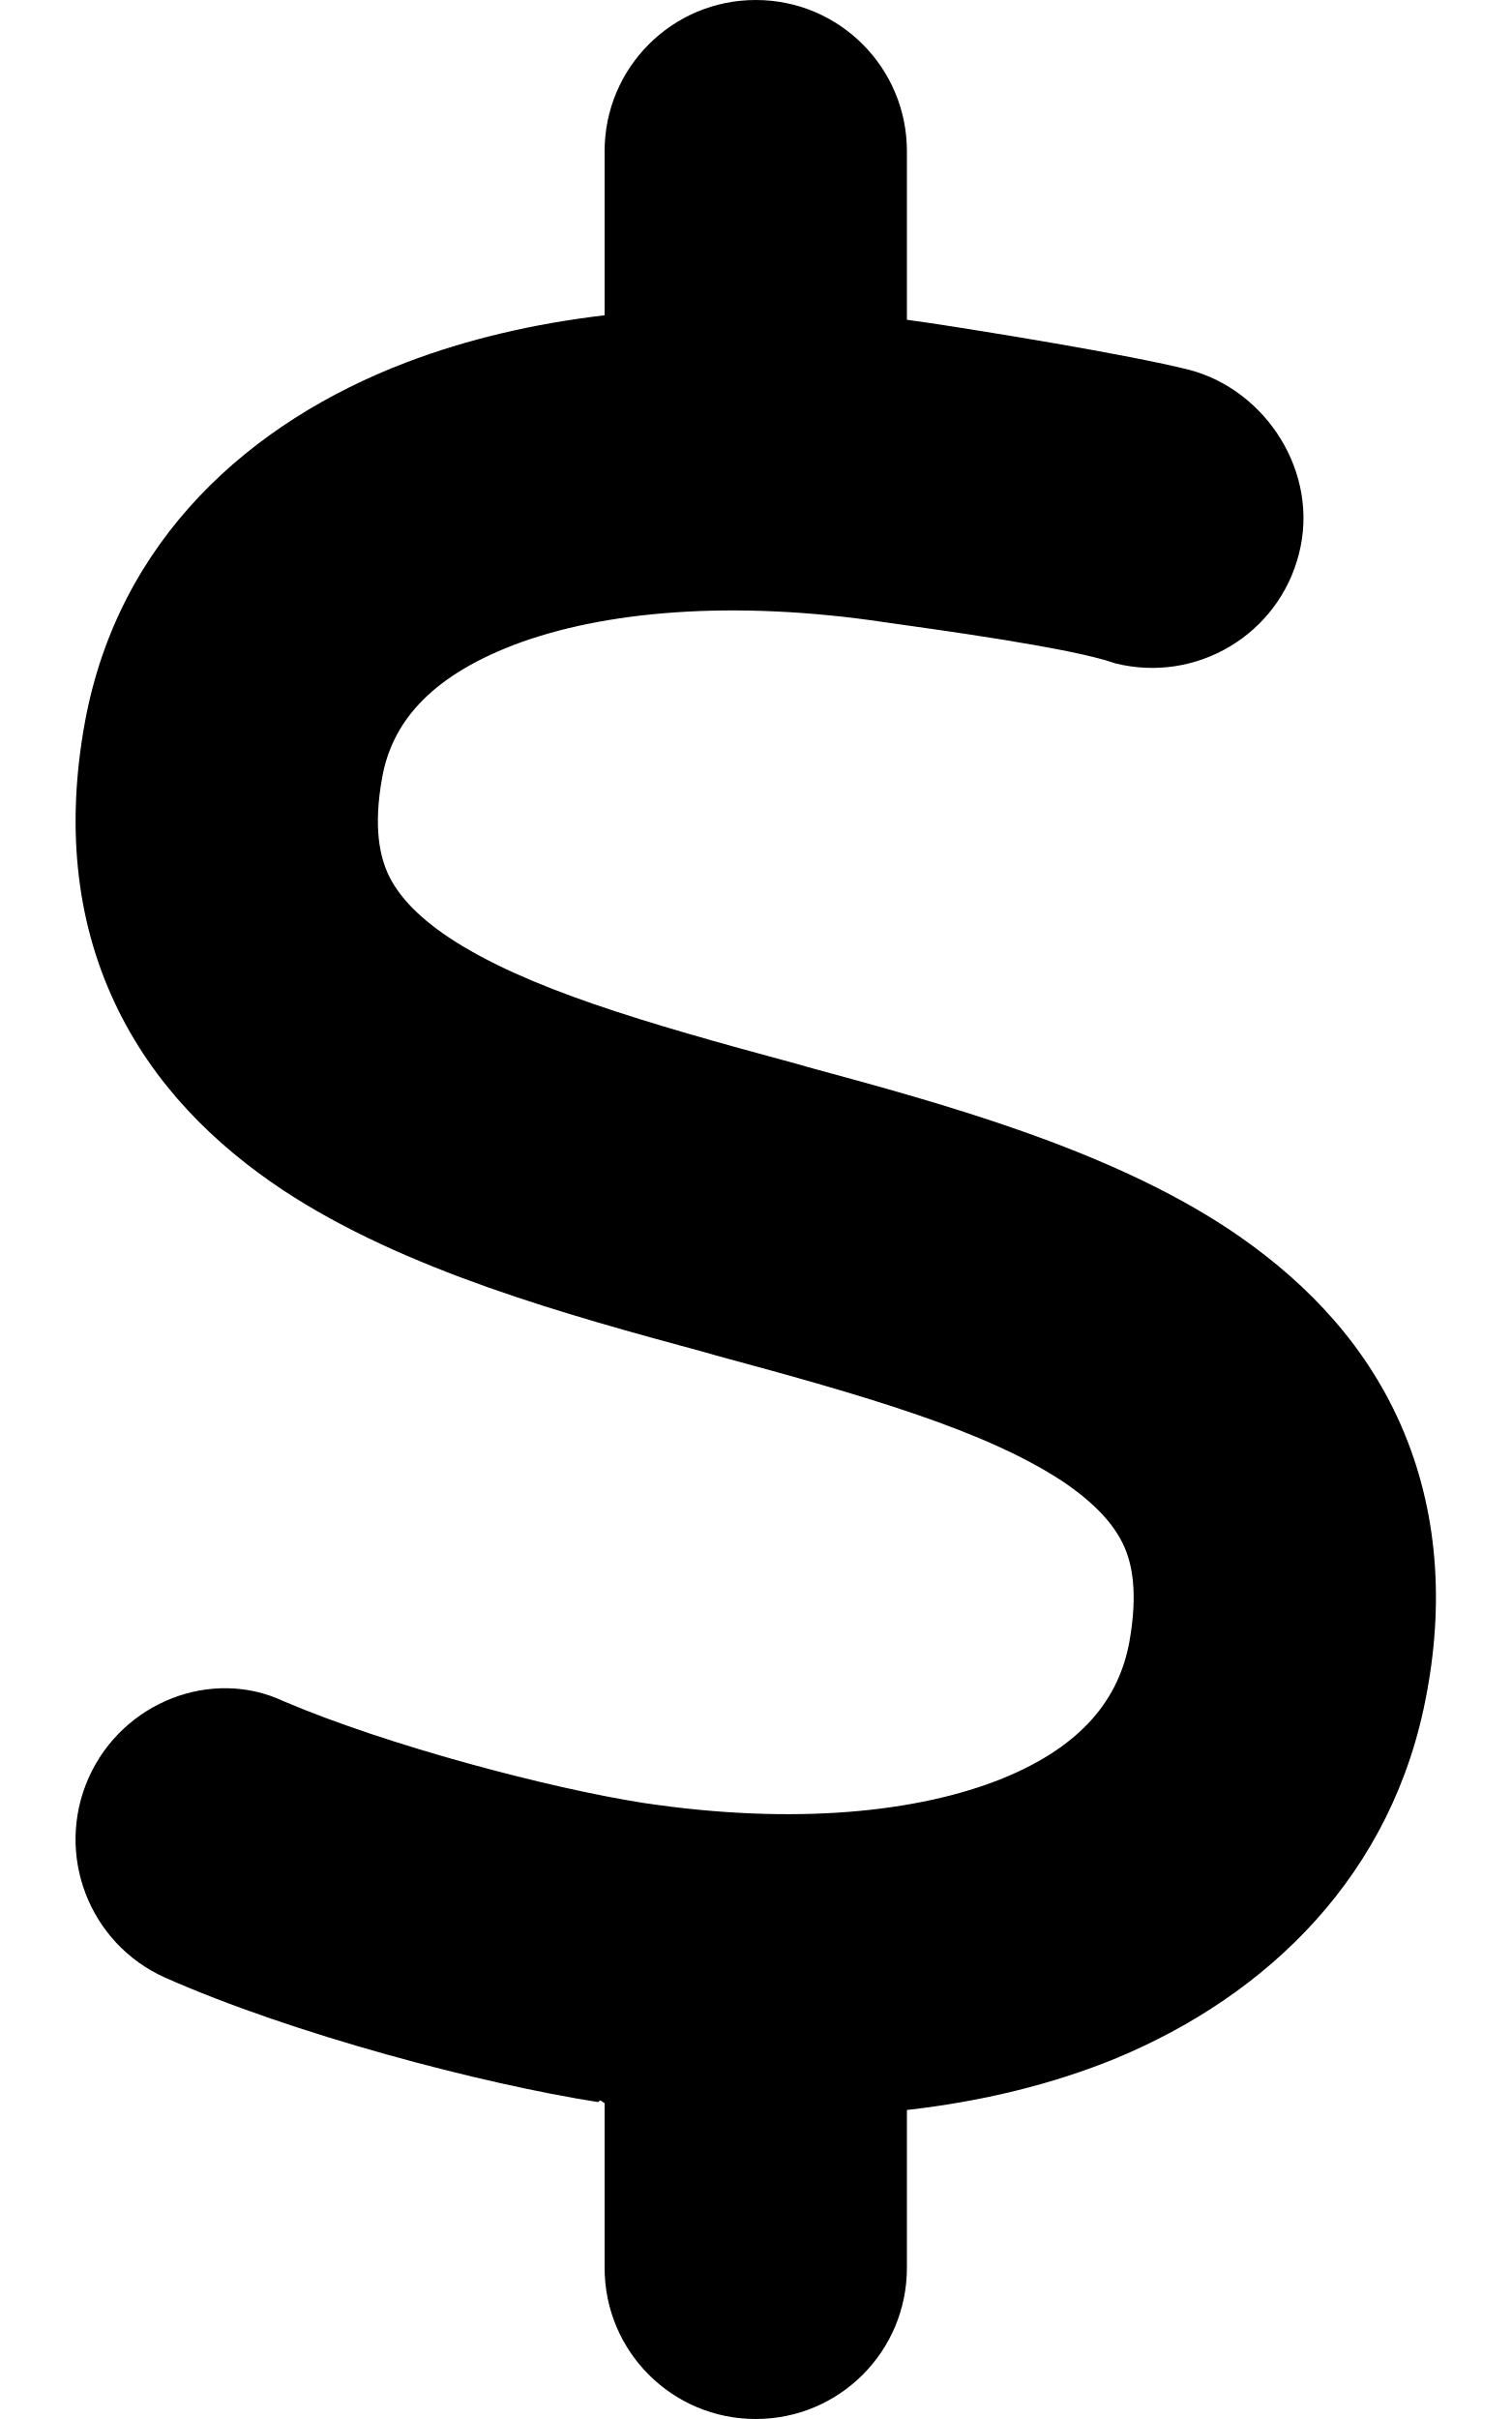
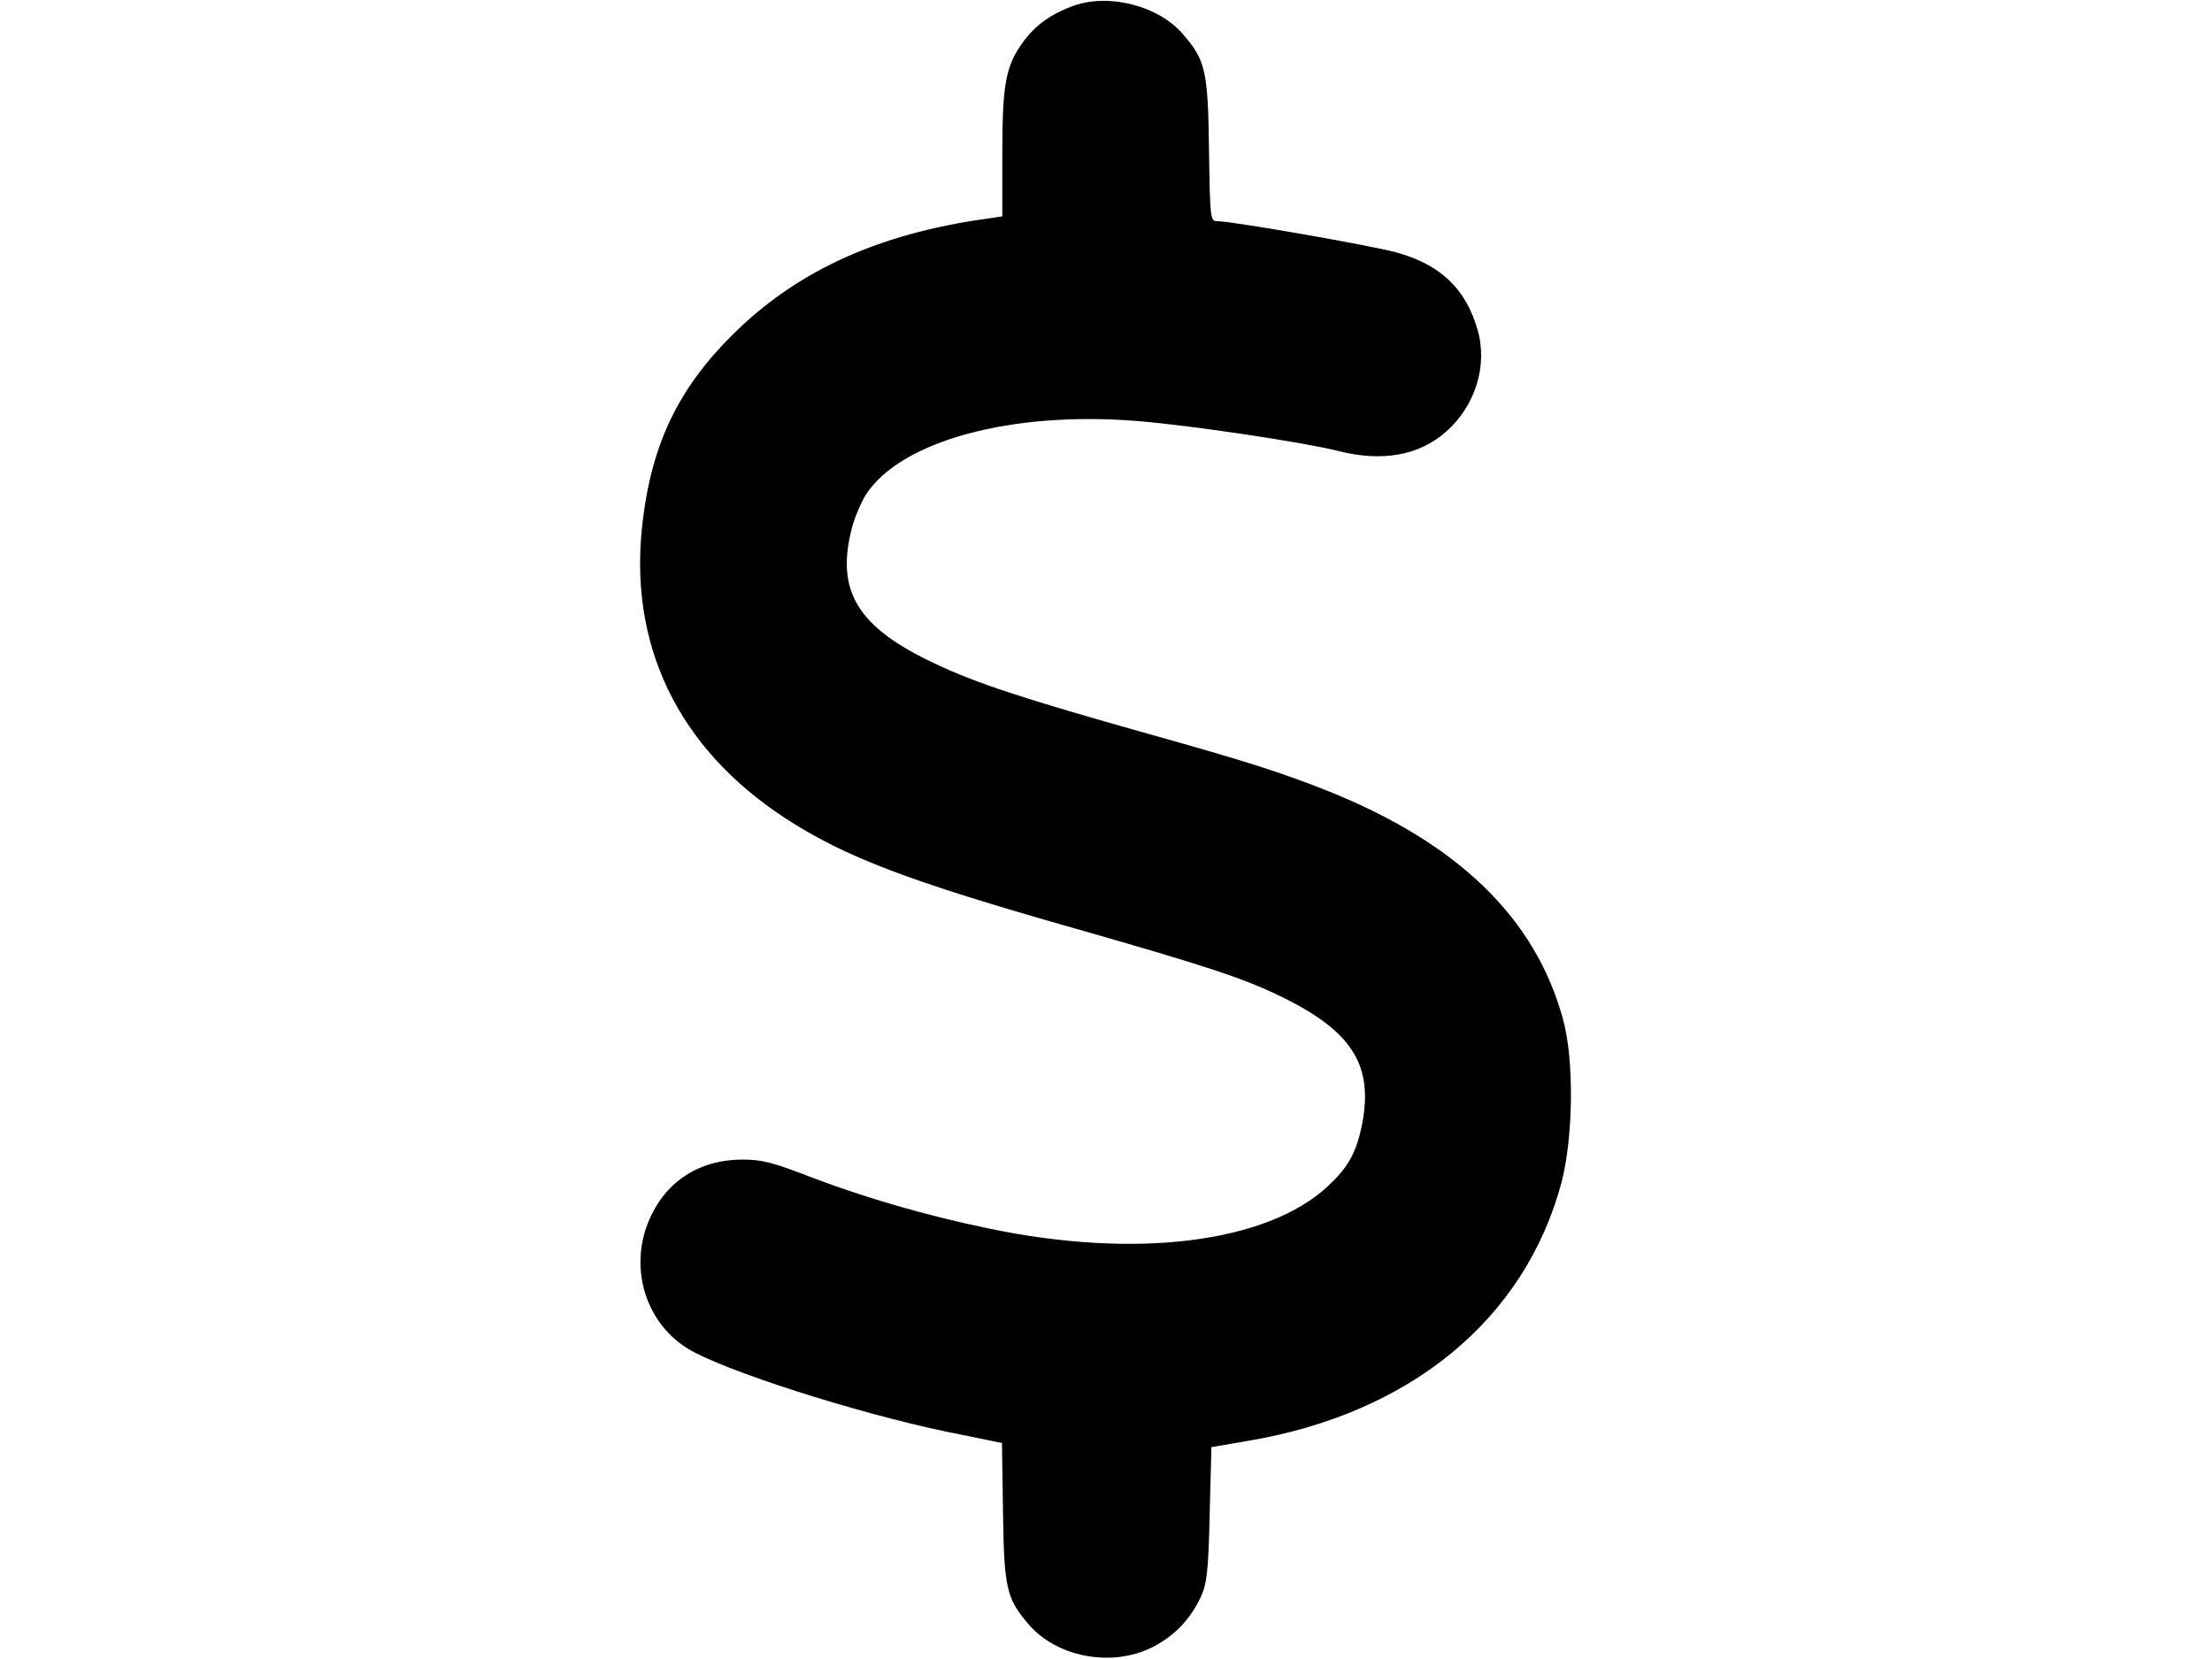
- <svg xmlns="http://www.w3.org/2000/svg" viewBox="0 0 320 512">
-   <path d="M160 0C177.7 0 192 14.33 192 32V67.68C193.6 67.89 195.1 68.12 196.7 68.35C207.3 69.93 238.9 75.02 251.9 78.31C268.1 82.65 279.4 100.1 275 117.2C270.7 134.3 253.3 144.7 236.1 140.4C226.8 137.1 198.5 133.3 187.3 131.7C155.2 126.9 127.7 129.3 108.8 136.5C90.52 143.5 82.93 153.4 80.92 164.5C78.98 175.2 80.45 181.3 82.21 185.1C84.1 189.1 87.79 193.6 95.14 198.5C111.4 209.2 136.2 216.4 168.4 225.1L171.2 225.9C199.6 233.6 234.4 243.1 260.2 260.2C274.3 269.6 287.6 282.3 295.8 299.9C304.1 317.7 305.9 337.7 302.1 358.1C295.1 397 268.1 422.4 236.4 435.6C222.8 441.2 207.8 444.8 192 446.6V480C192 497.7 177.7 512 160 512C142.3 512 128 497.7 128 480V445.1C127.6 445.1 127.1 444.1 126.7 444.9L126.5 444.9C102.2 441.1 62.07 430.6 35 418.6C18.85 411.4 11.58 392.5 18.76 376.3C25.94 360.2 44.85 352.9 60.1 360.1C81.9 369.4 116.3 378.5 136.2 381.6C168.2 386.4 194.5 383.6 212.3 376.4C229.2 369.5 236.9 359.5 239.1 347.5C241 336.8 239.6 330.7 237.8 326.9C235.9 322.9 232.2 318.4 224.9 313.5C208.6 302.8 183.8 295.6 151.6 286.9L148.8 286.1C120.4 278.4 85.58 268.9 59.76 251.8C45.65 242.4 32.43 229.7 24.22 212.1C15.89 194.3 14.08 174.3 17.95 153C25.03 114.1 53.05 89.29 85.96 76.73C98.98 71.76 113.1 68.49 128 66.73V32C128 14.33 142.3 0 160 0V0z" />
+ <svg xmlns="http://www.w3.org/2000/svg" version="1.0" width="640pt" height="480pt" viewBox="0 0 640 480" preserveAspectRatio="xMidYMid meet">
+   <g transform="translate(0,480) scale(0.1,-0.1)" fill="#000000" stroke="none">
+     <path d="M3105 4783 c-65 -24 -110 -56 -146 -106 -49 -68 -59 -120 -59 -322 l0 -181 -81 -12 c-297 -47 -521 -153 -700 -331 -155 -154 -232 -313 -259 -535 -45 -358 100 -660 413 -864 173 -112 354 -181 836 -318 392 -112 495 -146 611 -204 197 -99 256 -198 219 -372 -16 -75 -40 -117 -97 -170 -176 -164 -556 -212 -983 -122 -180 37 -356 89 -507 146 -119 46 -146 53 -207 53 -117 -1 -211 -58 -260 -160 -69 -140 -23 -308 105 -387 103 -63 484 -185 747 -240 l162 -33 3 -200 c3 -222 10 -251 77 -328 82 -92 237 -121 353 -64 64 32 111 80 142 146 18 40 22 71 26 240 l5 194 105 18 c471 79 802 352 908 748 34 132 37 355 4 473 -80 292 -303 508 -679 659 -133 53 -239 87 -518 165 -359 101 -500 147 -620 204 -224 105 -288 210 -240 393 8 31 27 75 41 97 102 155 421 241 782 212 154 -12 486 -62 585 -87 126 -32 233 -13 311 56 85 75 121 192 91 295 -34 119 -108 189 -236 224 -74 20 -474 90 -516 90 -21 0 -22 2 -25 208 -3 229 -10 258 -77 335 -71 81 -213 117 -316 80z" />
+   </g>
</svg>
